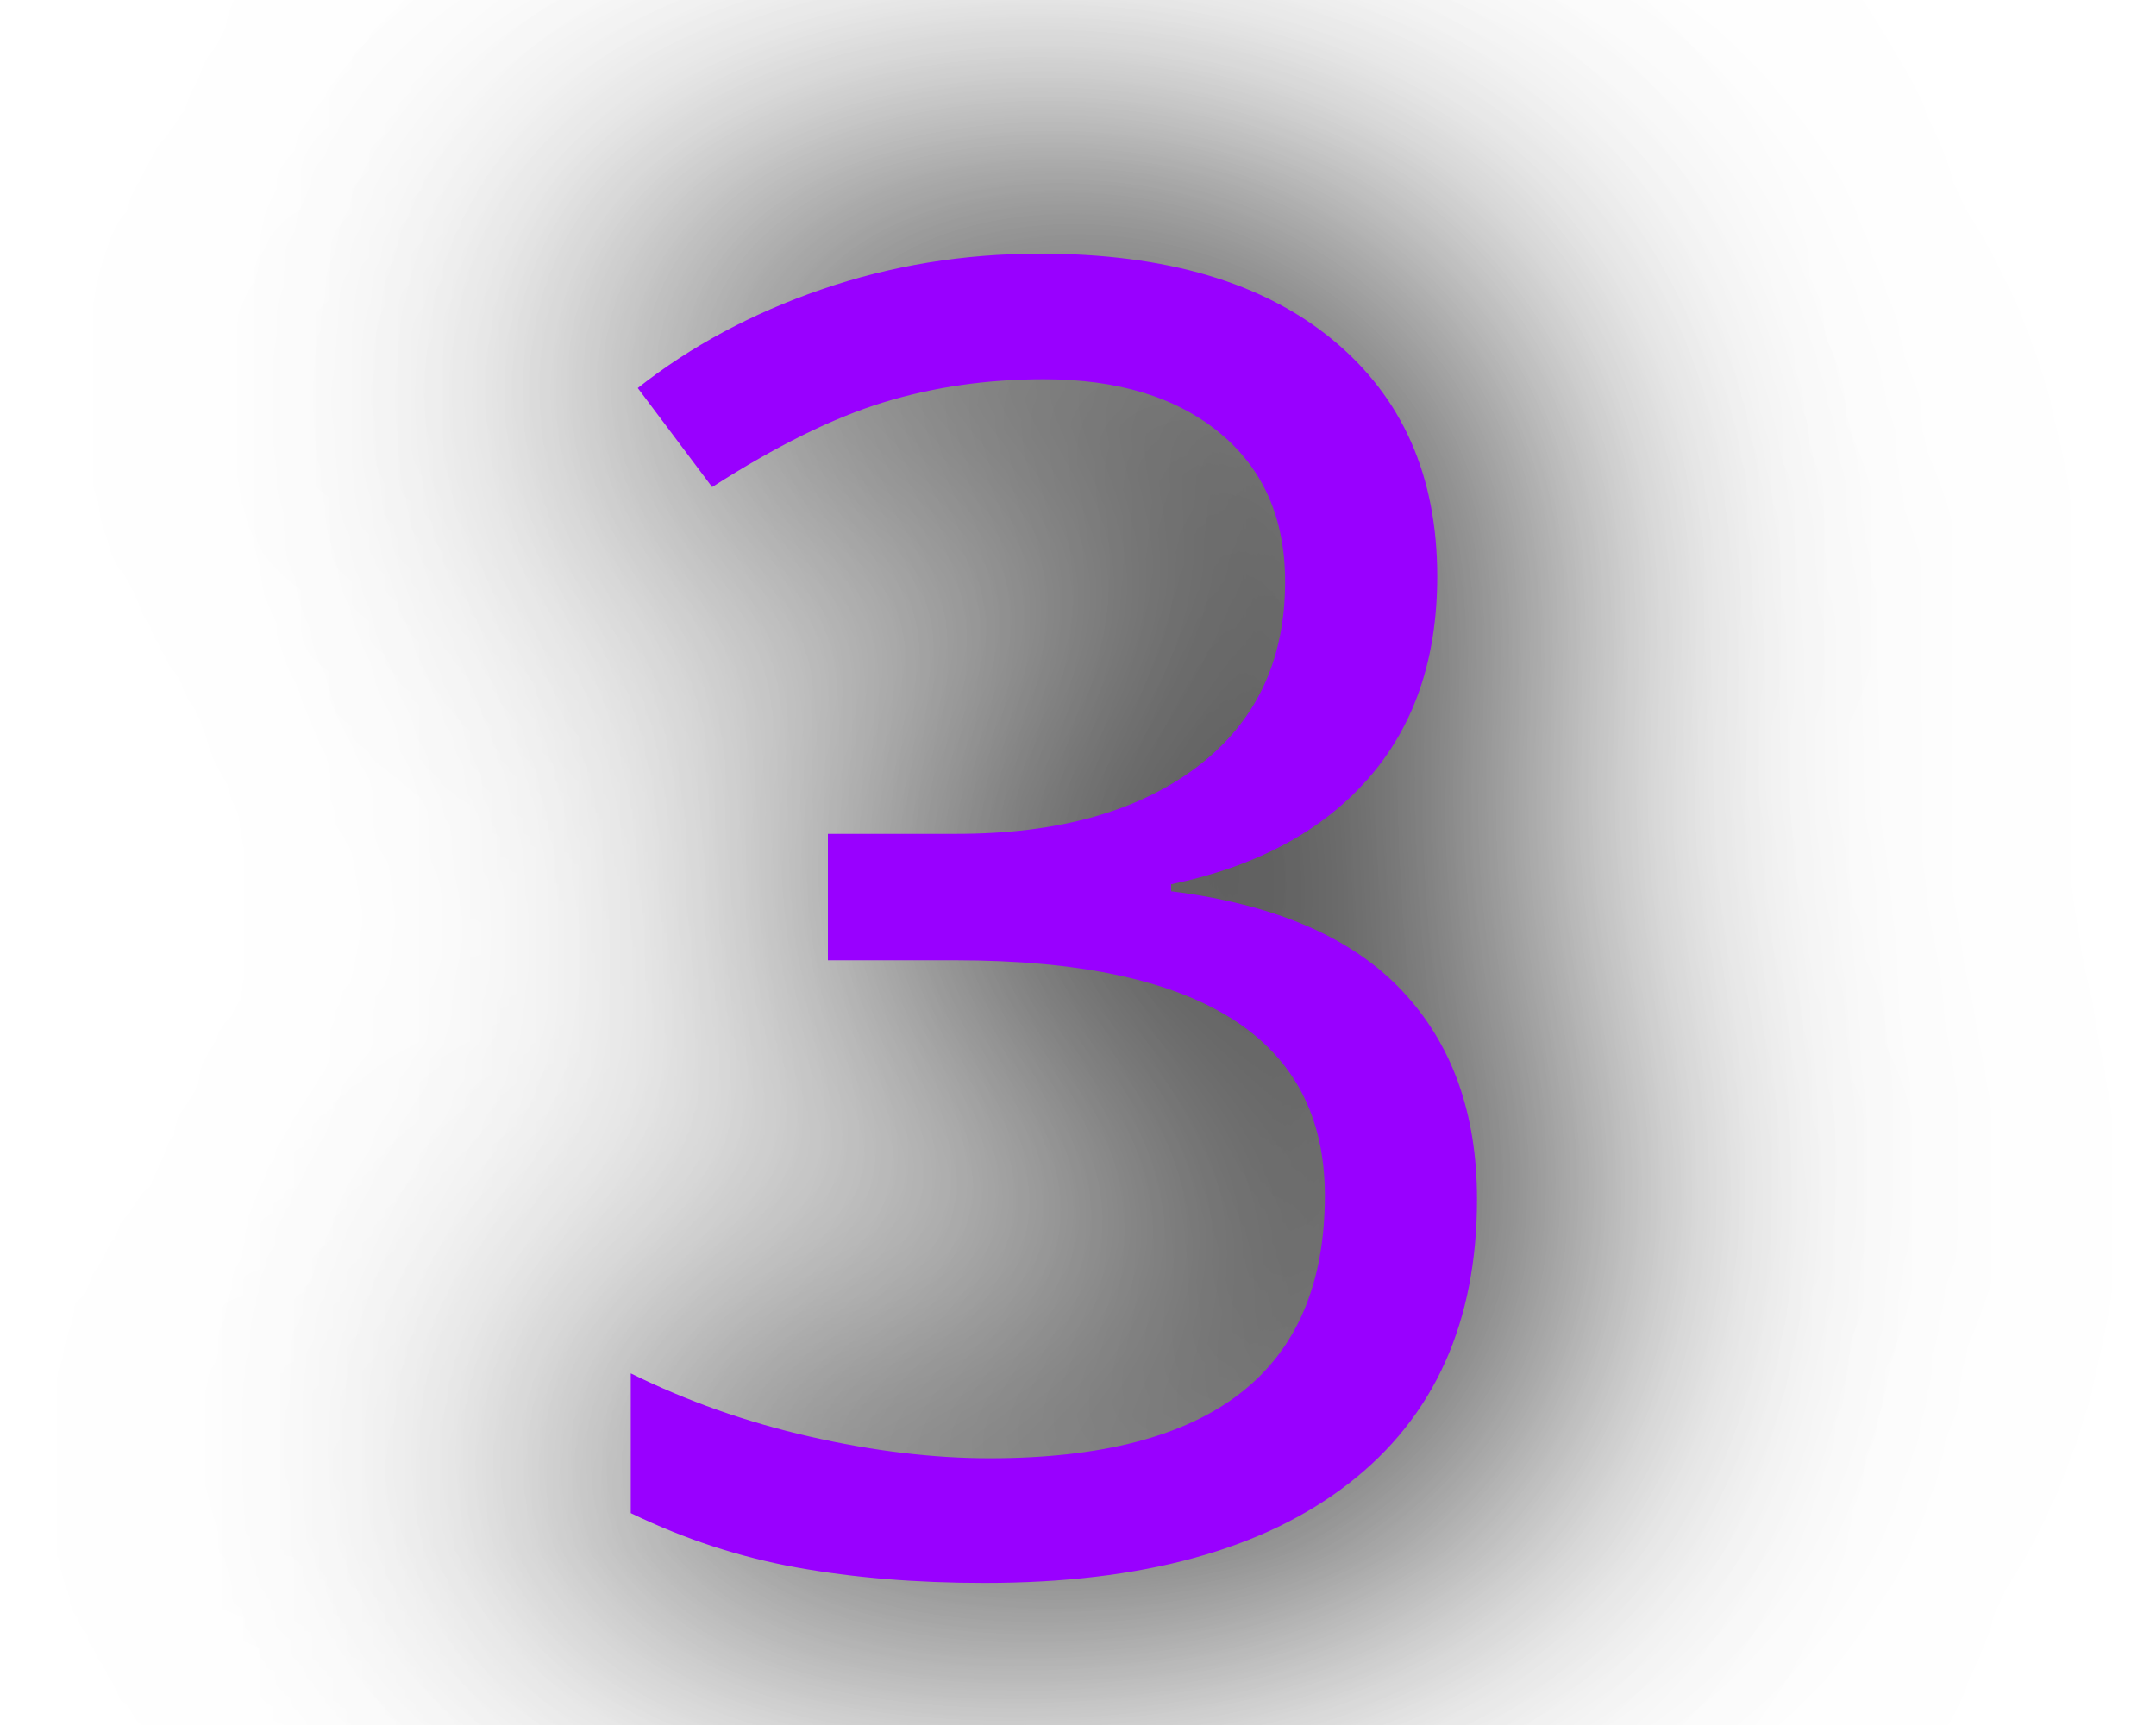
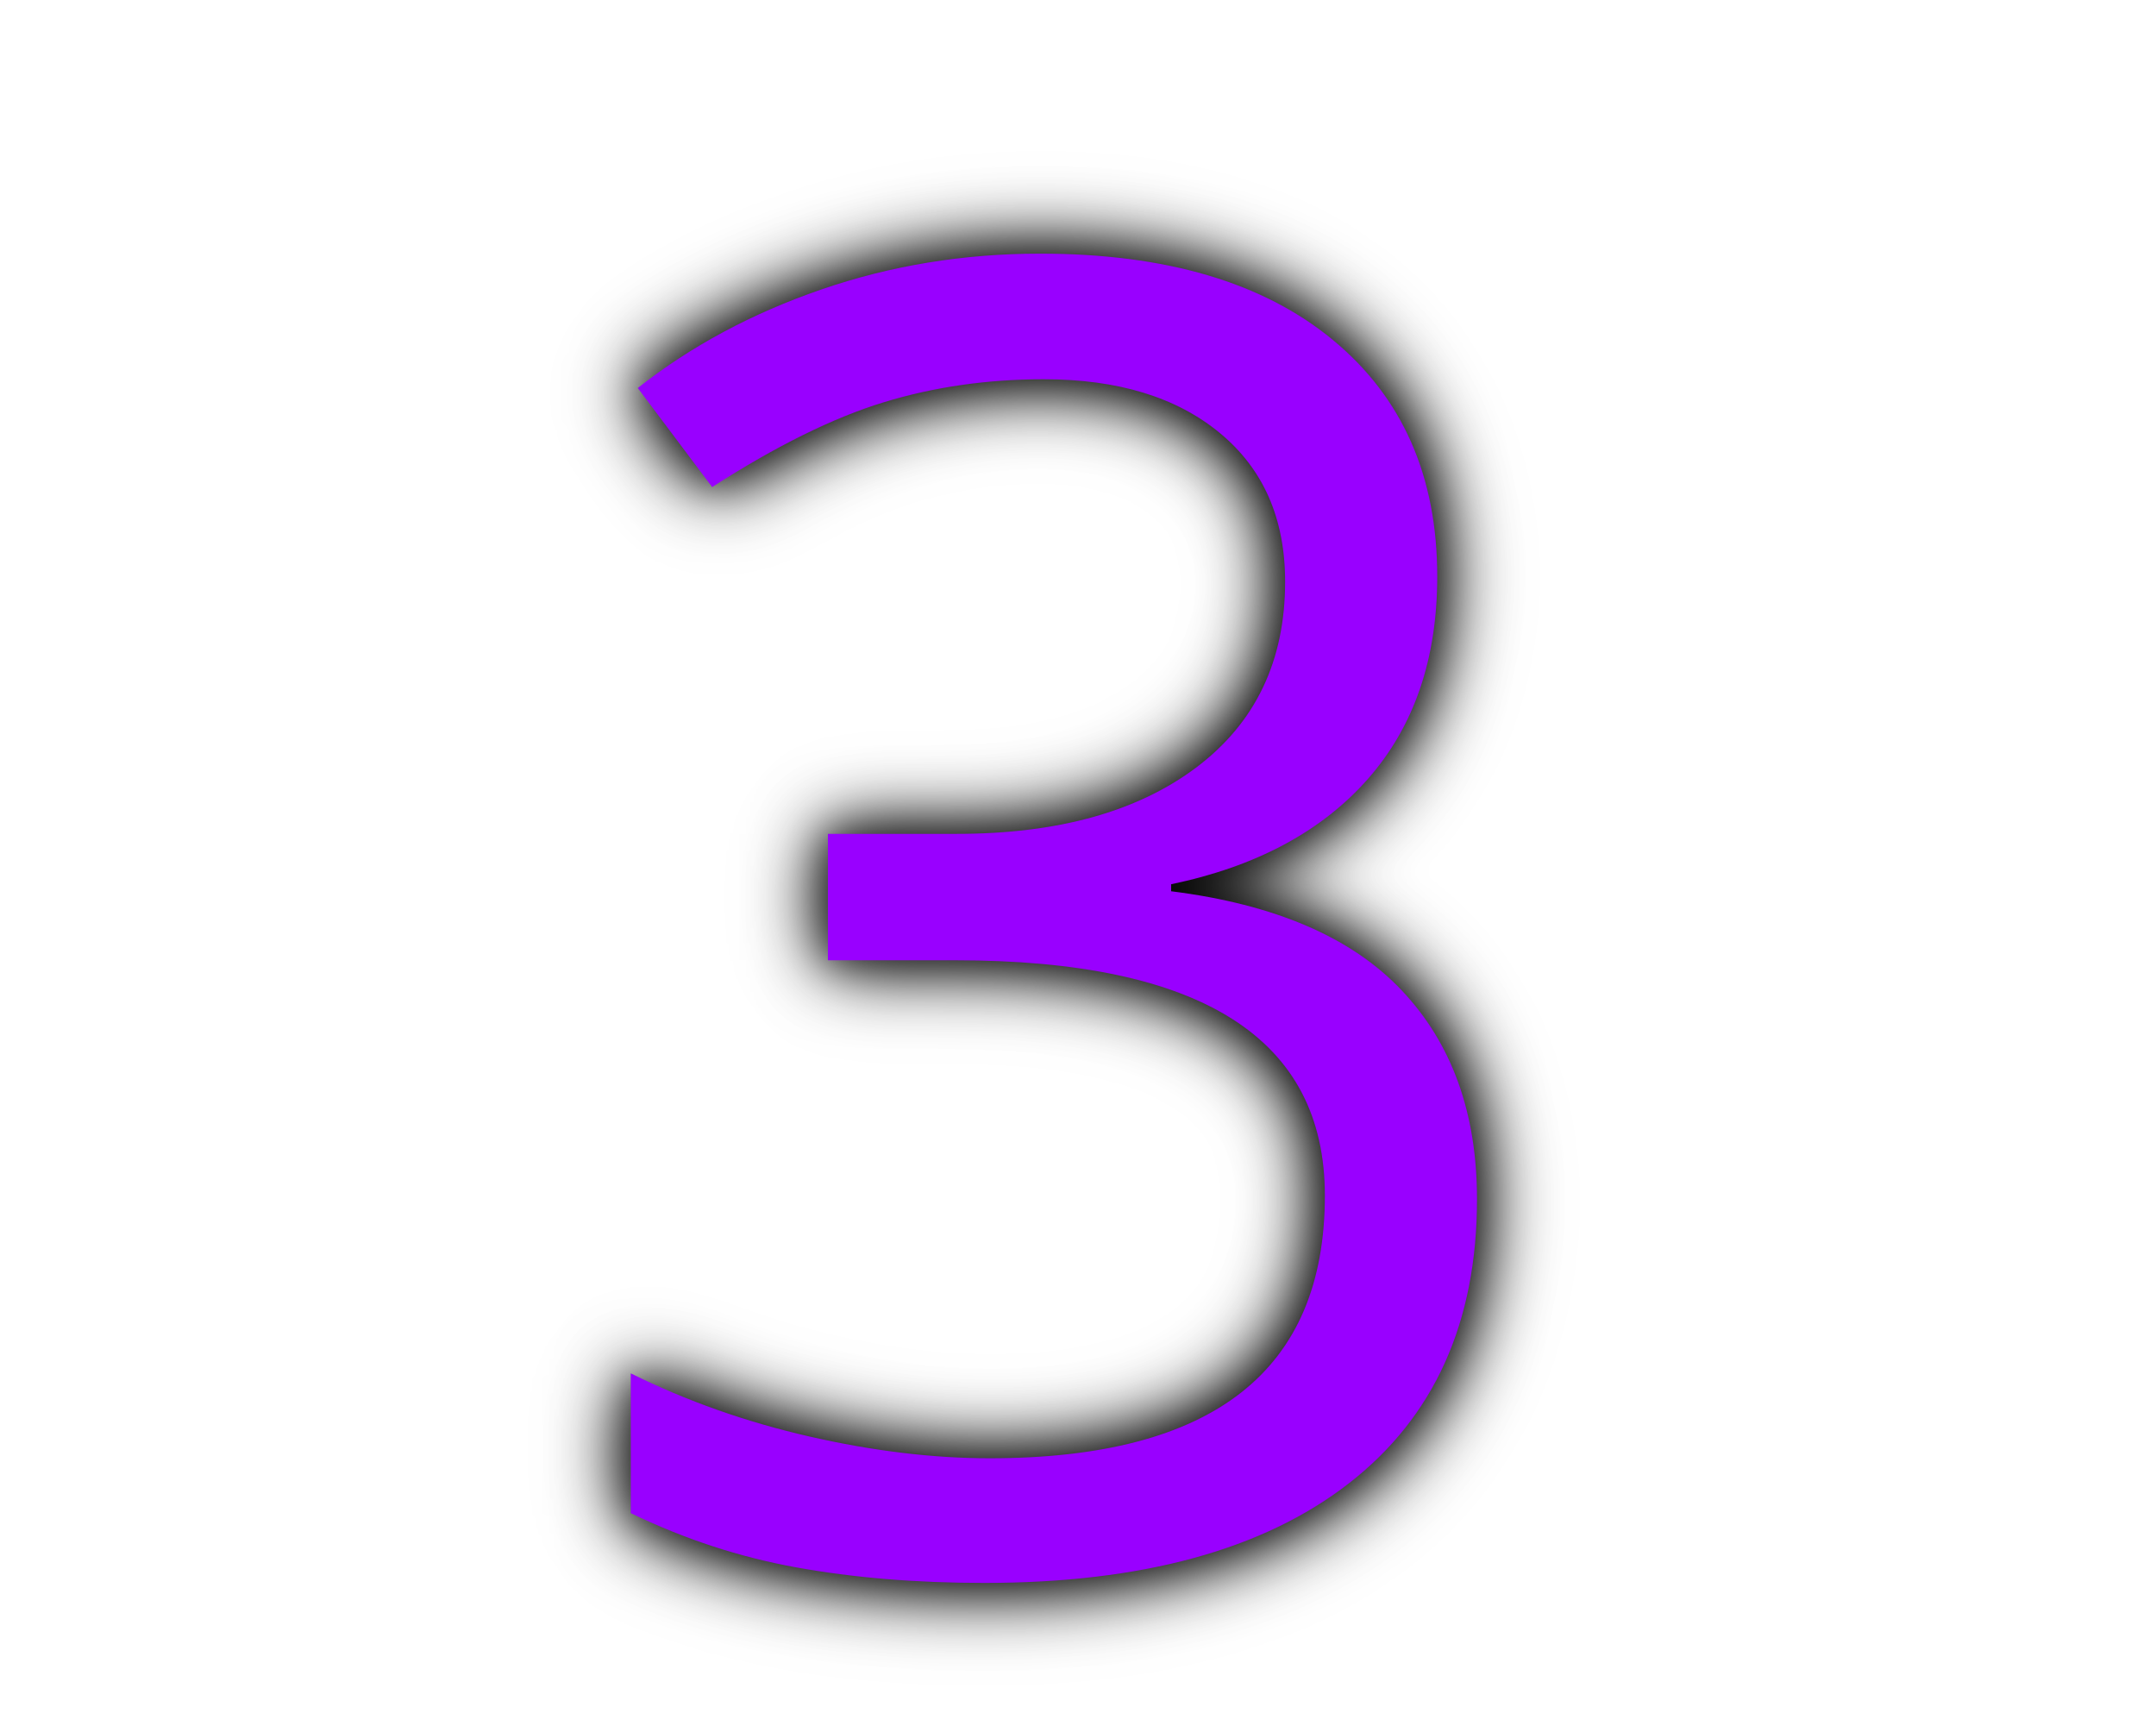
<svg xmlns="http://www.w3.org/2000/svg" style="isolation:isolate" viewBox="0 0 250 200" width="250pt" height="200pt">
  <defs>
-     <clipPath id="_clipPath_8ISlFjy3frJHspEzDT81mGqUSLOqJP2e">
+     <clipPath id="_clipPath_FLJuuzikCuYlo9rnhTtCXG0ntv7gvxvg">
      <rect width="250" height="200" />
    </clipPath>
  </defs>
-   <g clip-path="url(#_clipPath_8ISlFjy3frJHspEzDT81mGqUSLOqJP2e)">
+   <g clip-path="url(#_clipPath_FLJuuzikCuYlo9rnhTtCXG0ntv7gvxvg)">
    <rect x="16.352" y="14.409" width="388.648" height="266.591" transform="matrix(1,0,0,1,0,0)" fill="none" vector-effect="non-scaling-stroke" stroke-width="1" stroke="rgb(255,255,255)" stroke-linejoin="round" stroke-linecap="butt" stroke-miterlimit="2" />
    <defs>
-       <filter id="buD5d3avvC27GoH0x7K3aWsFEAcktNmO" x="-200%" y="-200%" width="400%" height="400%" filterUnits="objectBoundingBox" color-interpolation-filters="sRGB">
-         <feGaussianBlur in="SourceGraphic" stdDeviation="21.468" />
+       <filter id="ntqvzm2D6WsaXMvQ0TkCNuN2F12Ud2Sx" x="-200%" y="-200%" width="400%" height="400%" filterUnits="objectBoundingBox" color-interpolation-filters="sRGB">
+         <feGaussianBlur in="SourceGraphic" stdDeviation="4.294" />
        <feOffset dx="0" dy="0" result="pf_100_offsetBlur" />
        <feFlood flood-color="#000000" flood-opacity="1" />
        <feComposite in2="pf_100_offsetBlur" operator="in" result="pf_100_dropShadow" />
-         <feBlend in="SourceGraphic" in2="pf_100_dropShadow" mode="normal" result="_out_MYViqsLlQ4GPJSrC1kDd7rIgGIQJH8in" />
-         <feGaussianBlur in="_out_MYViqsLlQ4GPJSrC1kDd7rIgGIQJH8in" stdDeviation="21.468" />
+         <feBlend in="SourceGraphic" in2="pf_100_dropShadow" mode="normal" result="_out_e5w6iCHse2ZJIsrvvMuJBu16eXWxo34p" />
+         <feGaussianBlur in="_out_e5w6iCHse2ZJIsrvvMuJBu16eXWxo34p" stdDeviation="2.147" />
        <feOffset dx="0" dy="0" result="pf_101_offsetBlur" />
        <feFlood flood-color="#000000" flood-opacity="0.65" />
        <feComposite in2="pf_101_offsetBlur" operator="in" result="pf_101_dropShadow" />
-         <feBlend in="_out_MYViqsLlQ4GPJSrC1kDd7rIgGIQJH8in" in2="pf_101_dropShadow" mode="normal" result="_out_U1xeAVy7ICEUA4uE1CCGnfaPxqk0YXvc" />
+         <feBlend in="_out_e5w6iCHse2ZJIsrvvMuJBu16eXWxo34p" in2="pf_101_dropShadow" mode="normal" result="_out_7DV5VHOjVYLUst74mbuViMHPcaW2H9uS" />
        <feMerge>
-           <feMergeNode in="_out_U1xeAVy7ICEUA4uE1CCGnfaPxqk0YXvc" />
+           <feMergeNode in="_out_7DV5VHOjVYLUst74mbuViMHPcaW2H9uS" />
        </feMerge>
      </filter>
    </defs>
-     <g filter="url(#buD5d3avvC27GoH0x7K3aWsFEAcktNmO)">
+     <g filter="url(#ntqvzm2D6WsaXMvQ0TkCNuN2F12Ud2Sx)">
      <text transform="matrix(1,0,0,1,63.5,181.467)" style="font-family:'Open Sans';font-weight:400;font-size:210px;font-style:normal;fill:#9900ff;stroke:none;">3</text>
    </g>
  </g>
</svg>
